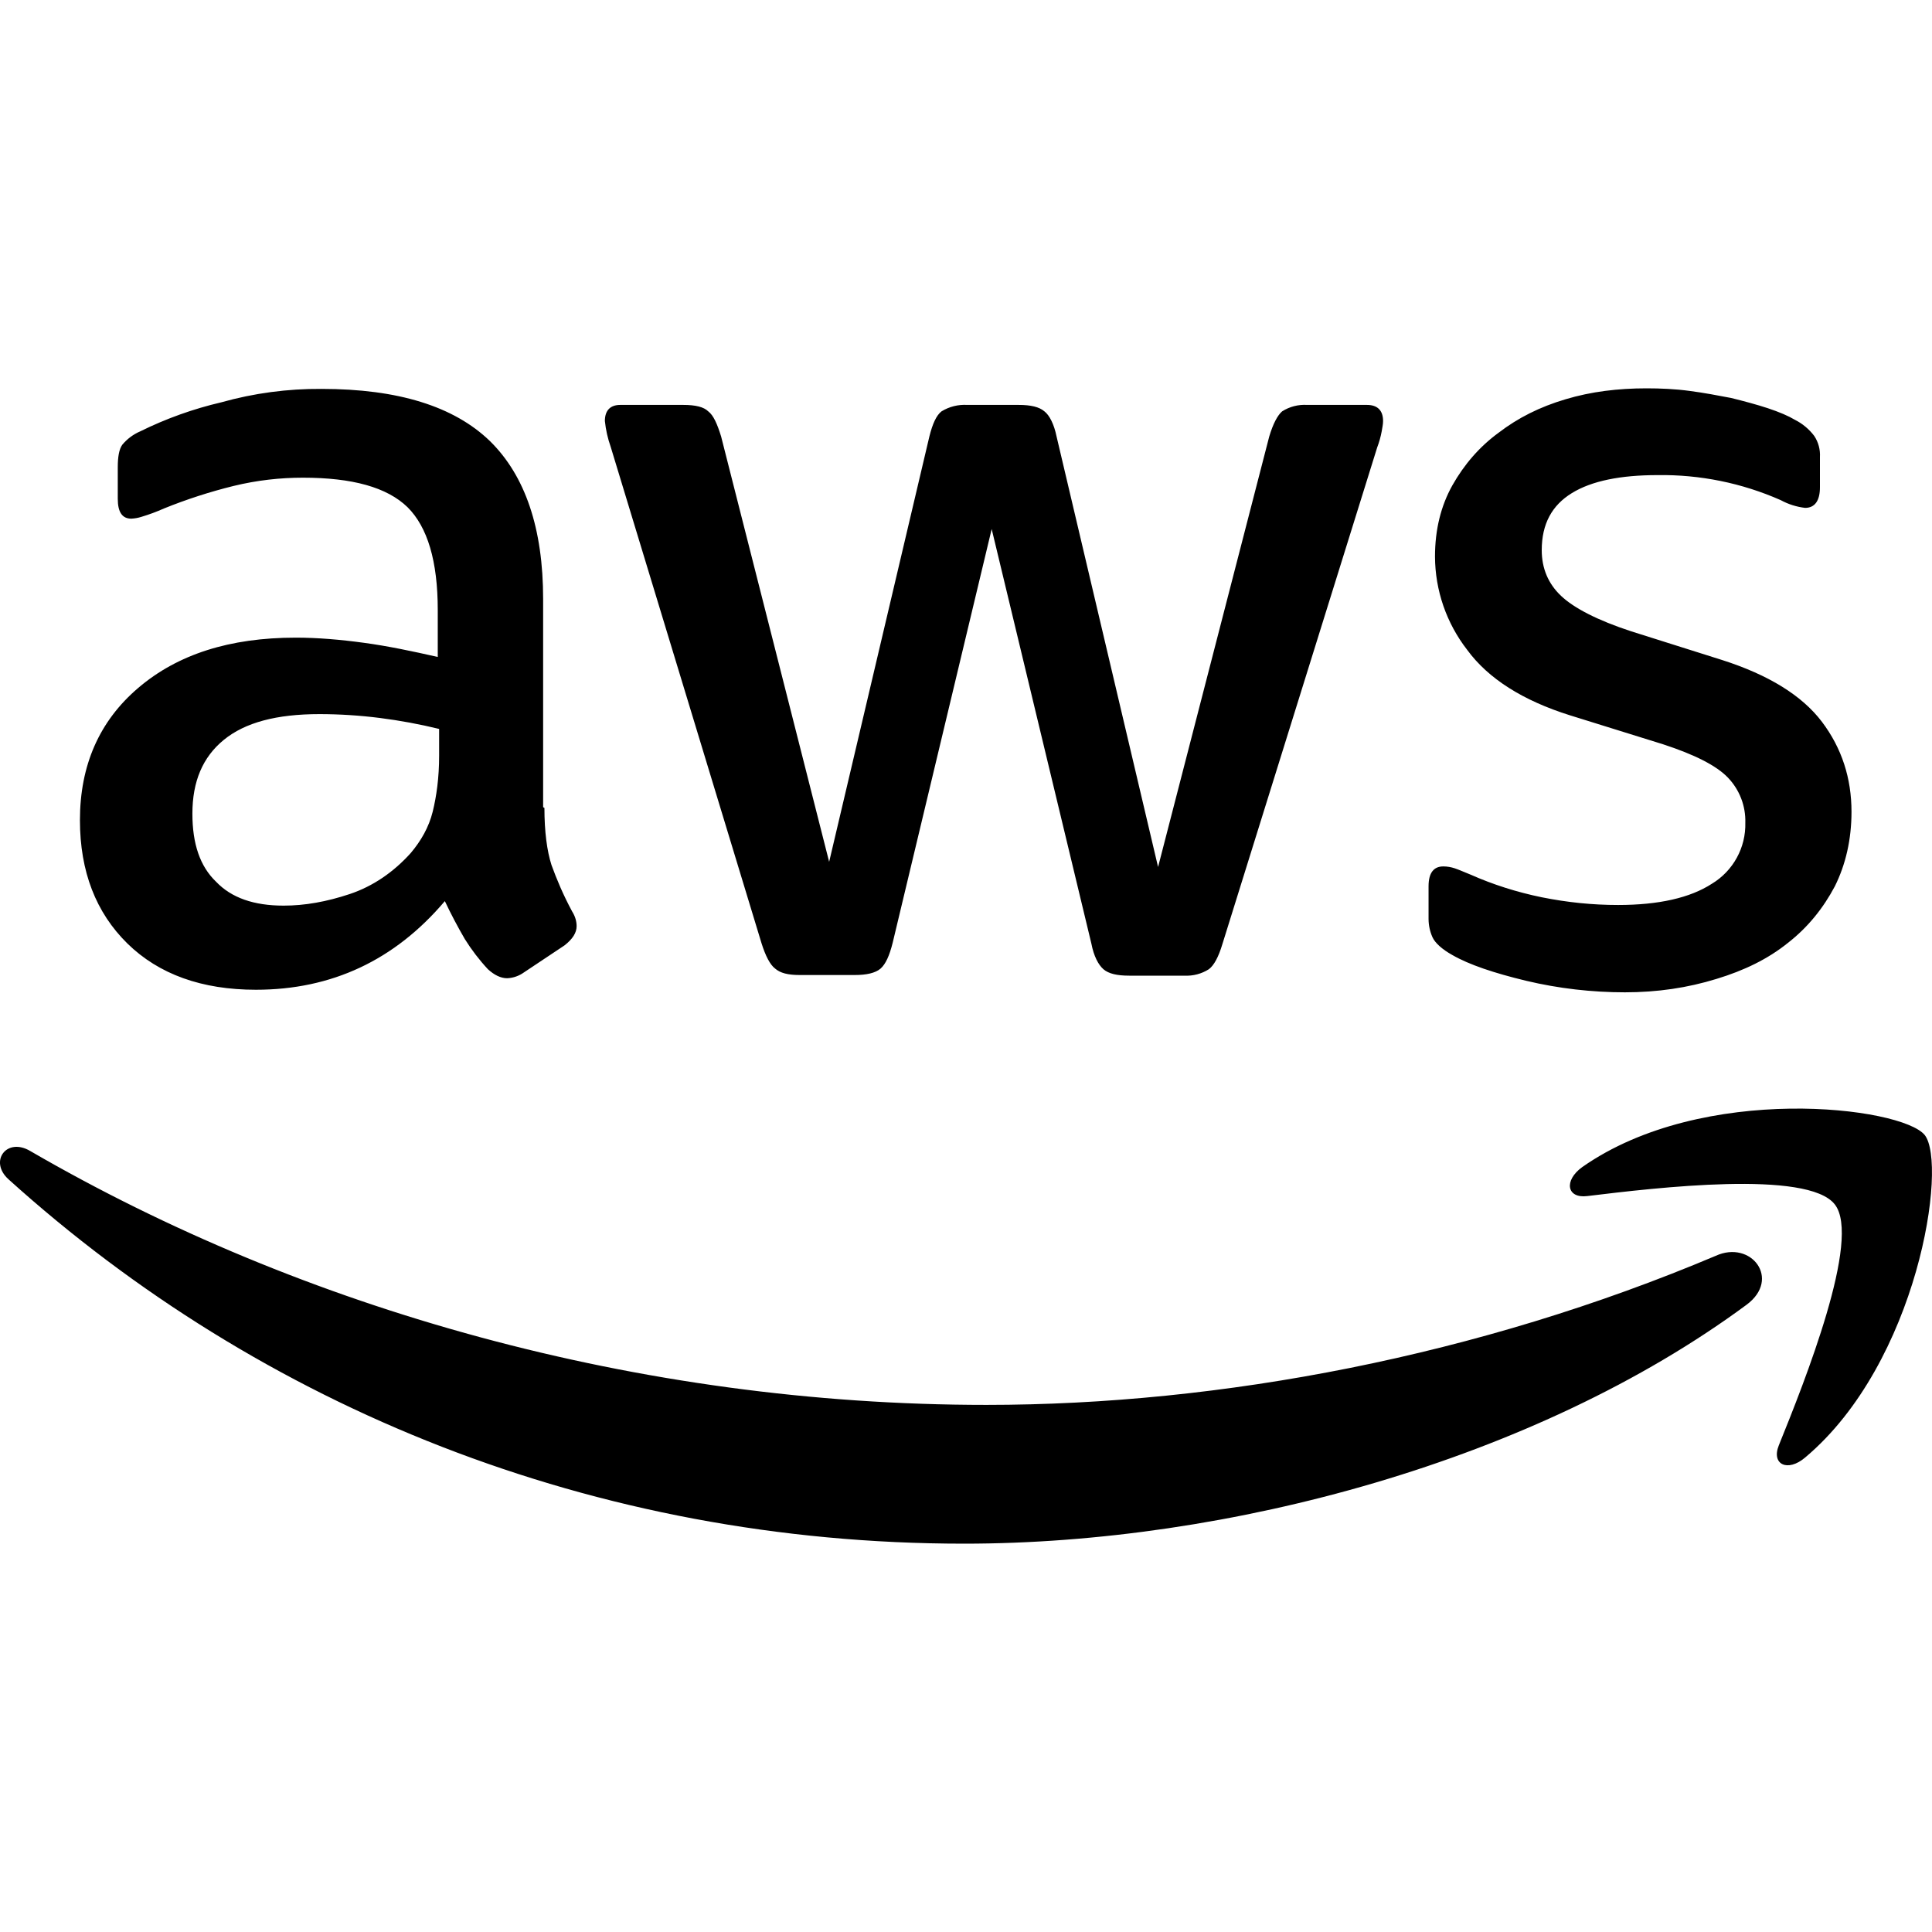
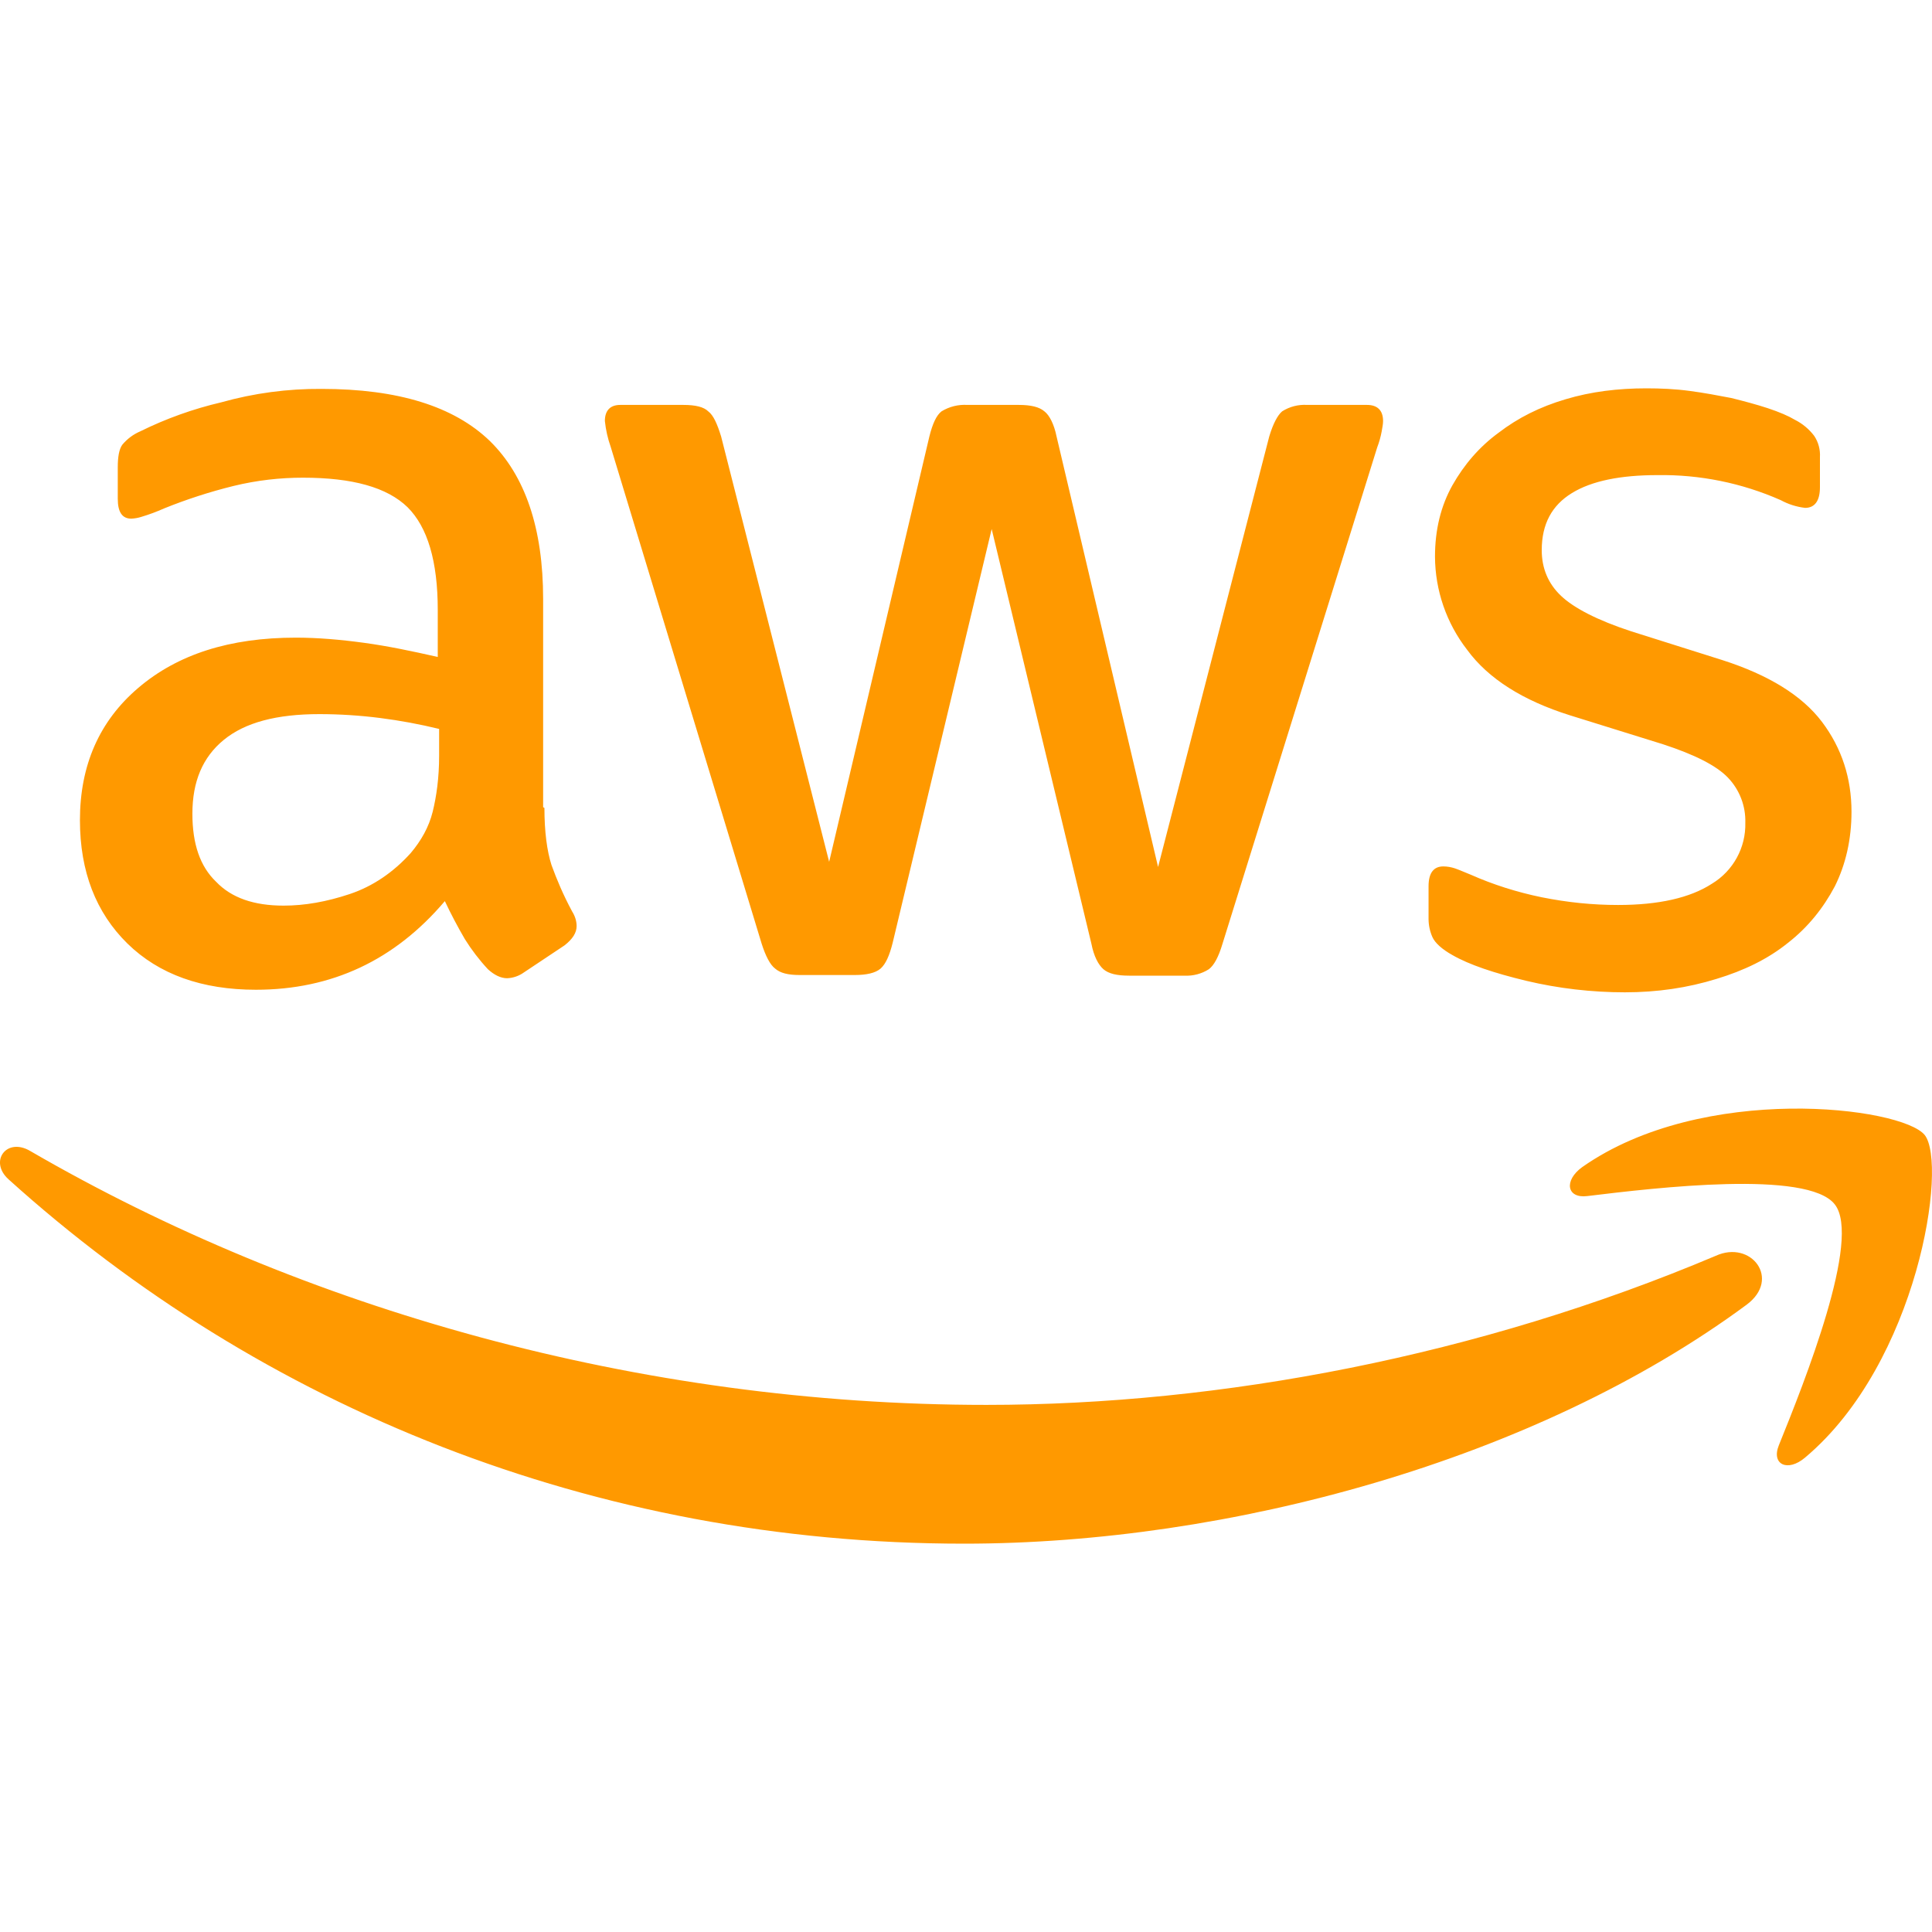
- <svg xmlns="http://www.w3.org/2000/svg" fill="#000000" role="img" viewBox="0 0 24 24">
+ <svg xmlns="http://www.w3.org/2000/svg" fill="#FF9900" role="img" viewBox="0 0 24 24">
  <path d="M6.763 10.036c0 .296.032.535.088.71.064.176.144.368.256.576.04.063.056.127.056.183 0 .08-.048.16-.152.24l-.503.335a.383.383 0 0 1-.208.072c-.08 0-.16-.04-.239-.112a2.47 2.47 0 0 1-.287-.375 6.18 6.18 0 0 1-.248-.471c-.622.734-1.405 1.101-2.347 1.101-.67 0-1.205-.191-1.596-.574-.391-.384-.59-.894-.59-1.533 0-.678.239-1.23.726-1.644.487-.415 1.133-.623 1.955-.623.272 0 .551.024.846.064.296.04.6.104.918.176v-.583c0-.607-.127-1.03-.375-1.277-.255-.248-.686-.367-1.3-.367-.28 0-.568.031-.863.103a6.395 6.395 0 0 0-.862.279 2.293 2.293 0 0 1-.28.104.488.488 0 0 1-.127.023c-.112 0-.168-.08-.168-.247v-.391c0-.128.016-.224.056-.28a.597.597 0 0 1 .224-.167 4.672 4.672 0 0 1 1.005-.36 4.484 4.484 0 0 1 1.246-.167c.95 0 1.644.216 2.091.647.439.43.662 1.085.662 1.963v2.586zm-3.24 1.214c.263 0 .534-.048.822-.144.287-.096.543-.271.758-.51.128-.152.224-.32.272-.512.047-.191.08-.423.08-.694v-.335a6.66 6.66 0 0 0-.735-.136 6.02 6.02 0 0 0-.75-.048c-.535 0-.926.104-1.19.32-.263.215-.39.518-.39.917 0 .375.095.655.295.846.191.2.47.296.838.296zm6.41.862c-.144 0-.24-.024-.304-.08-.064-.048-.12-.16-.168-.311L7.586 5.55a1.398 1.398 0 0 1-.072-.32c0-.128.064-.2.191-.2h.783c.151 0 .255.025.31.08.065.048.113.16.16.312l1.342 5.284 1.245-5.284c.04-.16.088-.264.151-.312a.549.549 0 0 1 .32-.08h.638c.152 0 .256.025.32.08.063.048.12.16.151.312l1.261 5.348 1.381-5.348c.048-.16.104-.264.16-.312a.52.52 0 0 1 .311-.08h.743c.127 0 .2.065.2.2 0 .04-.009.08-.017.128a1.137 1.137 0 0 1-.056.2l-1.923 6.17c-.048.16-.104.264-.168.312a.518.518 0 0 1-.303.08h-.687c-.151 0-.255-.024-.32-.08-.063-.056-.119-.16-.15-.32l-1.238-5.148-1.23 5.14c-.04.16-.087.264-.15.32-.065.056-.177.08-.32.08zm10.256.215c-.415 0-.83-.048-1.229-.143-.399-.096-.71-.2-.918-.32-.128-.071-.216-.151-.248-.223a.563.563 0 0 1-.048-.224v-.407c0-.167.064-.247.183-.247.048 0 .096.008.144.024.048.016.12.048.2.08.271.12.566.215.878.279.319.064.63.096.95.096.502 0 .894-.088 1.165-.264a.86.86 0 0 0 .415-.758.777.777 0 0 0-.215-.559c-.144-.151-.415-.287-.806-.415l-1.157-.36c-.583-.183-1.014-.454-1.277-.813a1.902 1.902 0 0 1-.4-1.158c0-.335.073-.63.216-.886.144-.255.335-.479.575-.654.24-.184.51-.32.83-.415.32-.096.655-.136 1.006-.136.175 0 .359.008.535.032.183.024.35.056.518.088.16.04.312.08.455.127.144.048.256.096.336.144a.69.69 0 0 1 .24.2.43.43 0 0 1 .071.263v.375c0 .168-.064.256-.184.256a.83.83 0 0 1-.303-.096 3.652 3.652 0 0 0-1.532-.311c-.455 0-.815.071-1.062.223-.248.152-.375.383-.375.71 0 .224.08.416.24.567.16.152.454.304.87.44l1.134.358c.574.184.99.44 1.237.767.247.327.367.702.367 1.117 0 .343-.072.655-.207.926-.144.272-.336.511-.583.703-.248.2-.543.343-.886.447-.36.111-.734.167-1.142.167zM21.698 16.207c-2.626 1.94-6.442 2.969-9.722 2.969-4.598 0-8.74-1.7-11.87-4.526-.247-.223-.024-.527.271-.351 3.384 1.963 7.559 3.153 11.877 3.153 2.914 0 6.114-.607 9.06-1.852.439-.2.814.287.384.607zM22.792 14.961c-.336-.43-2.22-.207-3.074-.103-.255.032-.295-.192-.063-.36 1.5-1.053 3.967-.75 4.254-.399.287.36-.08 2.826-1.485 4.007-.216.184-.423.088-.327-.151.32-.79 1.03-2.57.695-2.994z" />
</svg>
